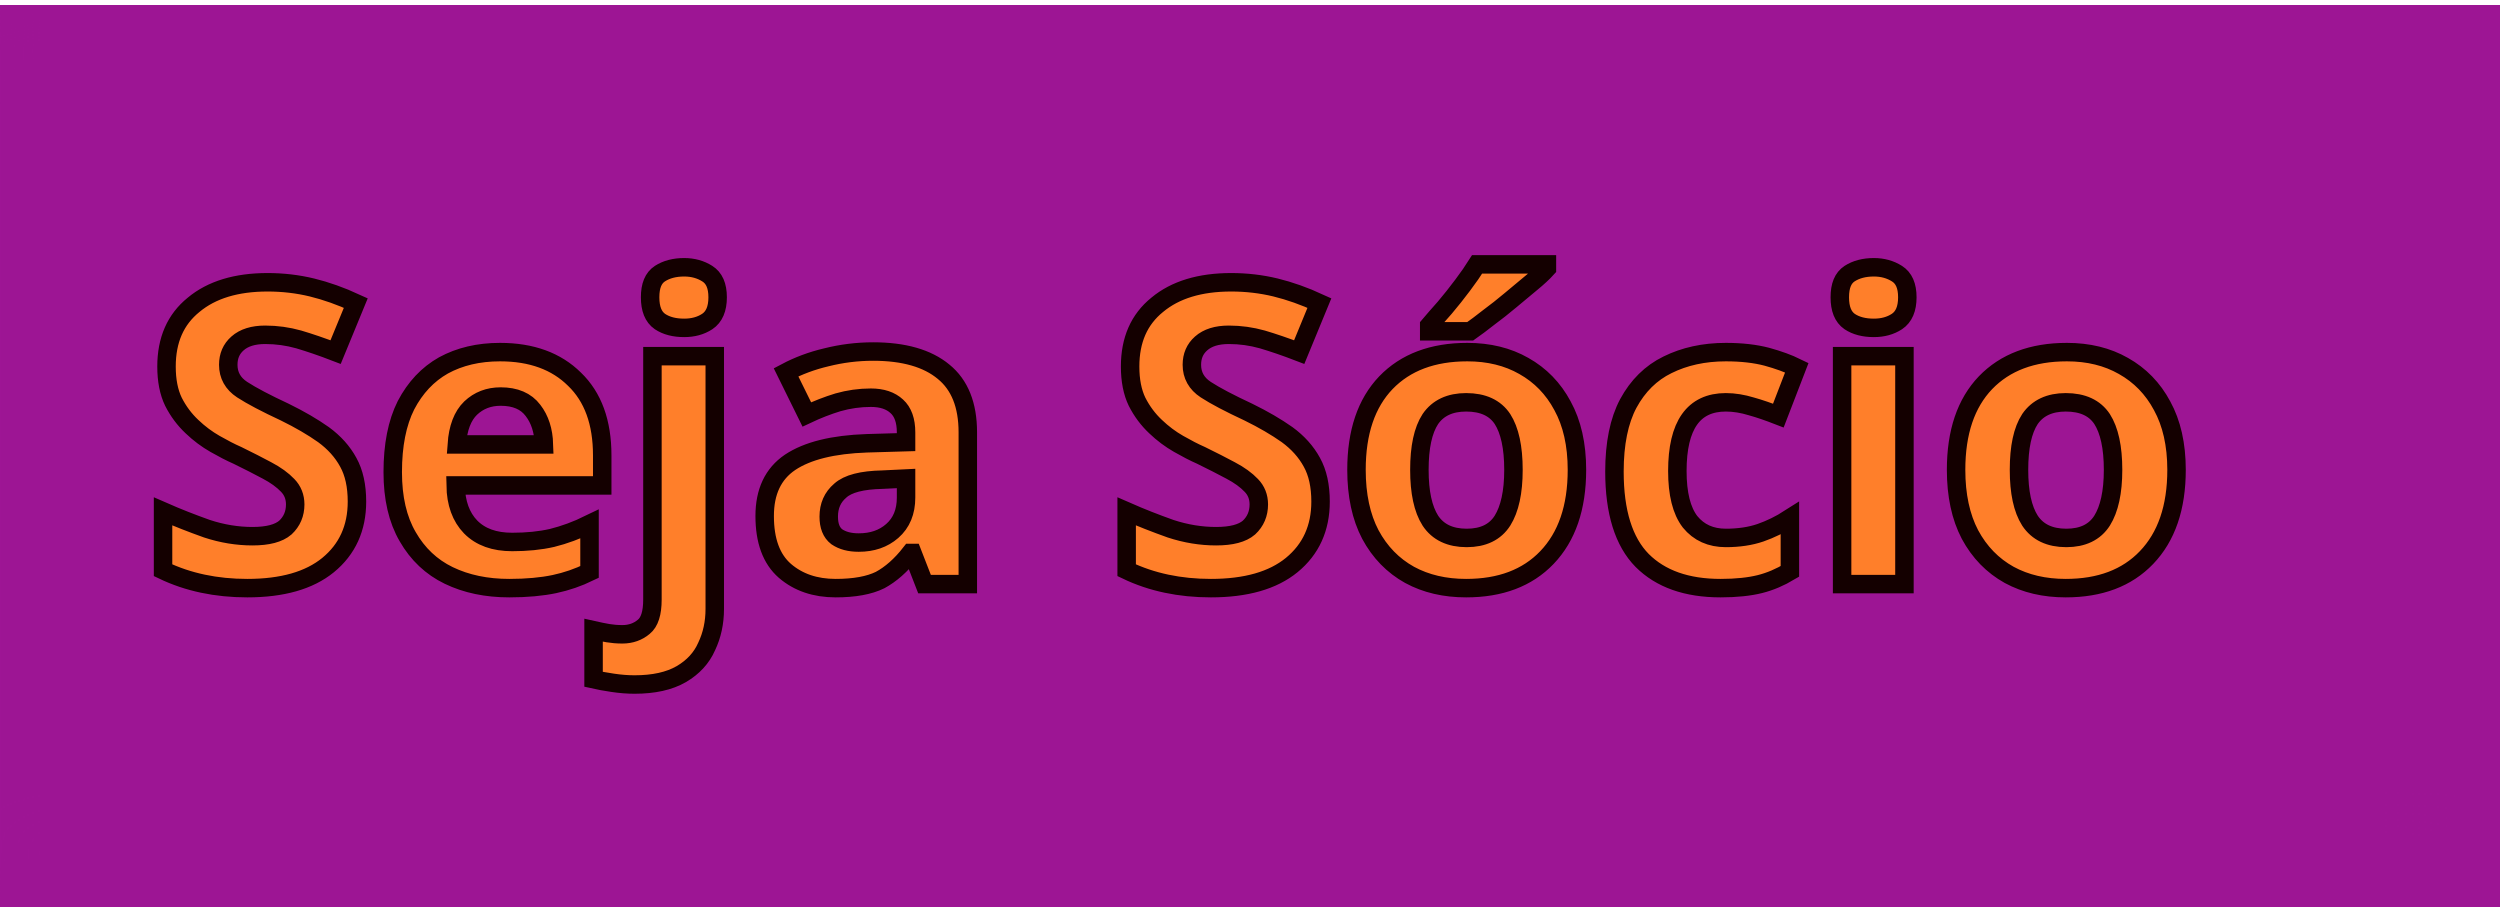
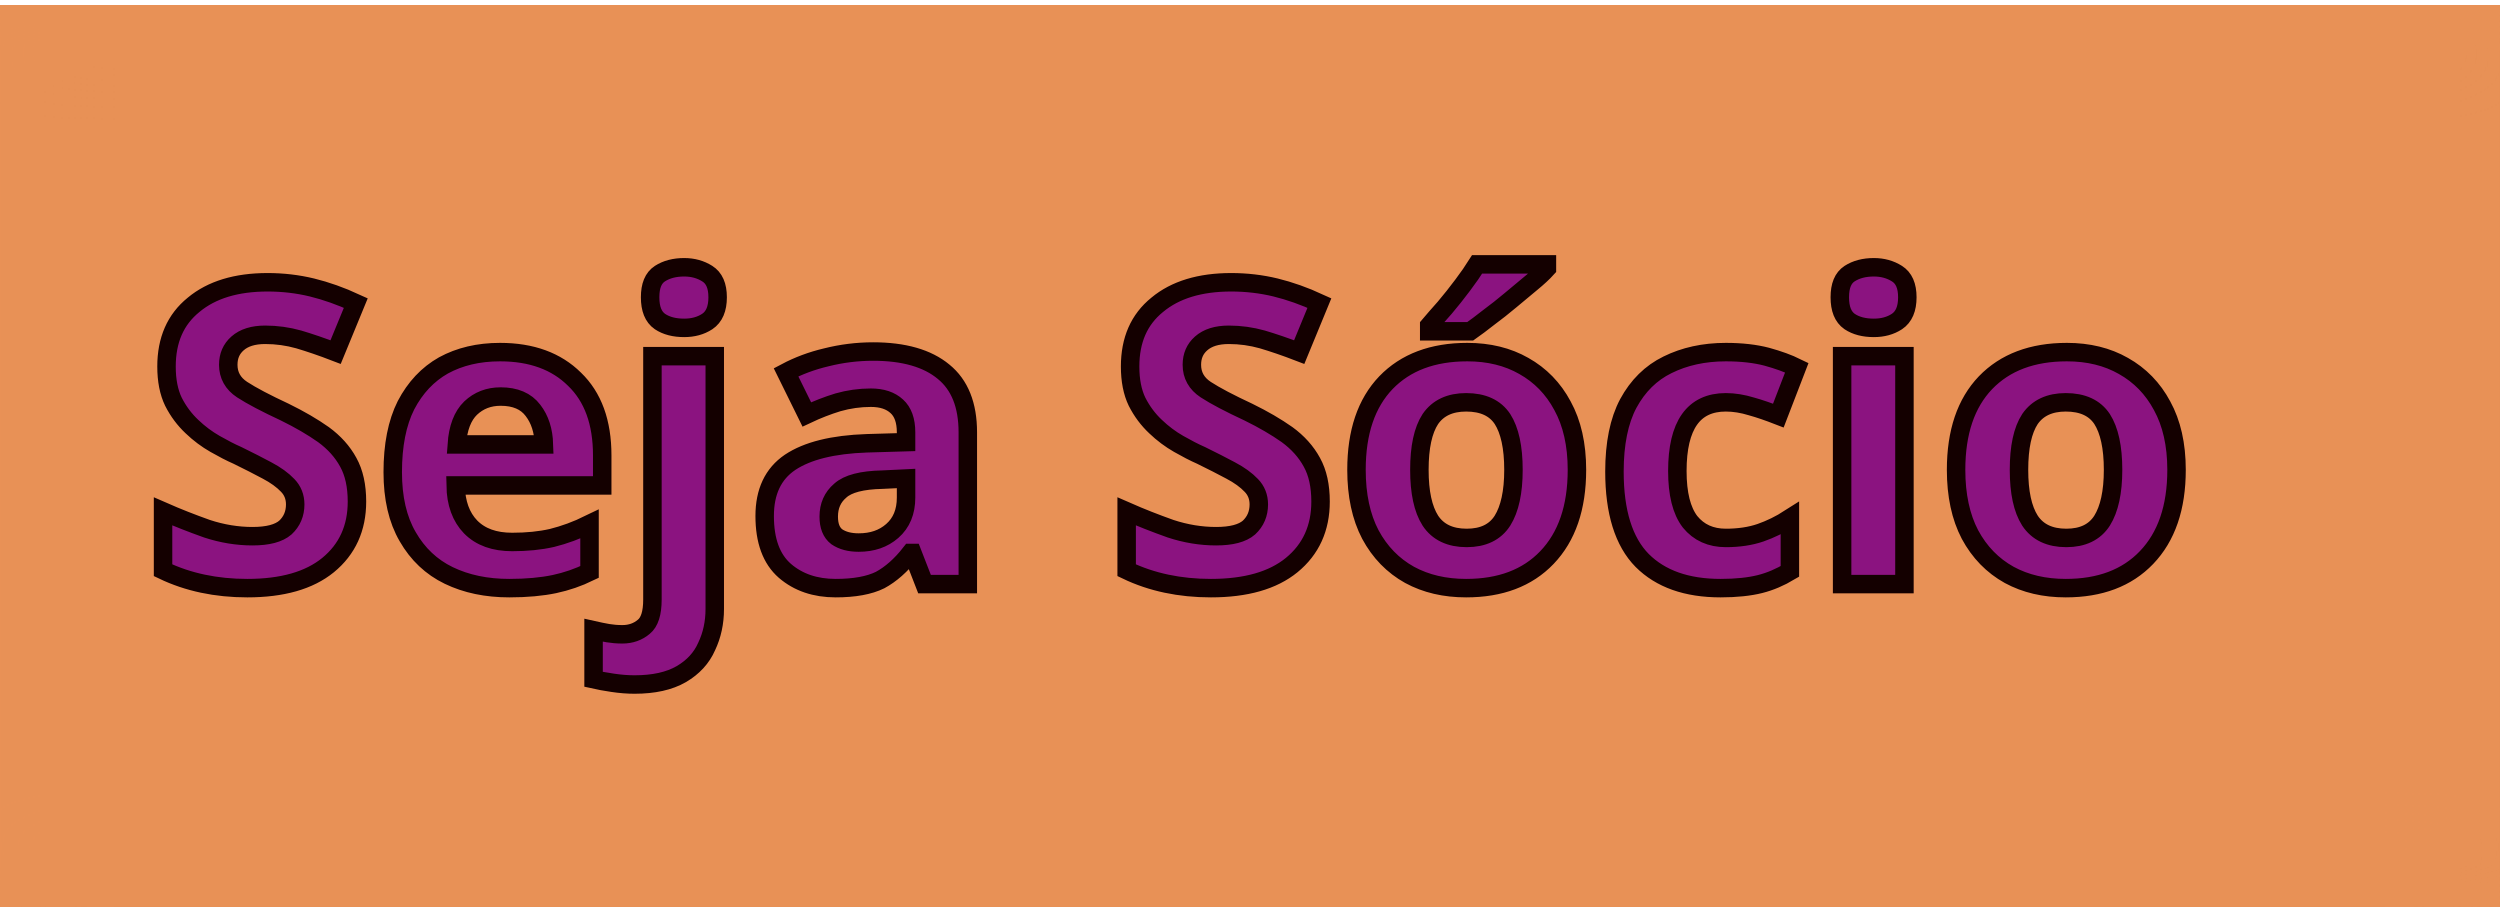
<svg xmlns="http://www.w3.org/2000/svg" width="67.688mm" height="24.55mm" viewBox="0 0 67.688 24.55" version="1.1" id="svg5">
  <defs id="defs2">
    <filter x="-0.425" y="-1.206" width="1.85" height="3.411" style="color-interpolation-filters:sRGB;" id="filter2547">
      <feGaussianBlur stdDeviation="1" result="result1" id="feGaussianBlur2523" />
      <feGaussianBlur stdDeviation="10" result="result6" in="result1" id="feGaussianBlur2525" />
      <feComposite operator="atop" in="result6" in2="result1" result="result8" id="feComposite2527" />
      <feComposite operator="xor" result="fbSourceGraphic" in="result6" in2="result8" id="feComposite2529" />
      <feColorMatrix result="fbSourceGraphicAlpha" in="fbSourceGraphic" values="0 0 0 -1 0 0 0 0 -1 0 0 0 0 -1 0 0 0 0 2 0 " id="feColorMatrix2531" />
      <feGaussianBlur result="result0" in="fbSourceGraphicAlpha" stdDeviation="1" id="feGaussianBlur2533" />
      <feSpecularLighting specularExponent="35" specularConstant="1.5" surfaceScale="-2" lighting-color="rgb(255,255,255)" result="result1" in="result0" id="feSpecularLighting2537">
        <feDistantLight azimuth="230" elevation="60" id="feDistantLight2535" />
      </feSpecularLighting>
      <feComposite operator="in" result="result2" in="result1" in2="fbSourceGraphicAlpha" id="feComposite2539" />
      <feComposite k3="1" k2="1" operator="arithmetic" result="result4" in="fbSourceGraphic" in2="result2" id="feComposite2541" />
      <feComposite operator="atop" in="result9" in2="result4" result="result91" id="feComposite2543" />
      <feBlend mode="multiply" in2="result91" id="feBlend2545" />
    </filter>
    <filter style="color-interpolation-filters:sRGB;" id="filter2719" x="-0.042" y="-0.118" width="1.084" height="1.236">
      <feMorphology radius="4.3" in="SourceAlpha" result="result91" id="feMorphology2705" />
      <feComposite operator="out" in="SourceGraphic" in2="result91" id="feComposite2707" />
      <feGaussianBlur result="result0" stdDeviation="1.2" id="feGaussianBlur2709" />
      <feDiffuseLighting diffuseConstant="1" id="feDiffuseLighting2713">
        <feDistantLight elevation="66" azimuth="225" id="feDistantLight2711" />
      </feDiffuseLighting>
      <feBlend mode="multiply" in2="SourceGraphic" id="feBlend2715" />
      <feComposite operator="in" in2="SourceAlpha" id="feComposite2717" />
    </filter>
  </defs>
  <g id="layer1" transform="translate(-36.39782,-115.4197)">
-     <rect style="fill:#a40099;fill-opacity:0.954;stroke:none;stroke-width:0.5;filter:url(#filter2719)" id="rect2601" width="68.699" height="24.429" x="35.588" y="115.555" />
-     <text xml:space="preserve" style="font-weight:bold;font-size:11.289px;font-family:Arial;-inkscape-font-specification:'Arial Bold';fill:#ff7f2a;stroke:#140000;stroke-width:0.5" x="40.296" y="131.235" id="text844">
-       <tspan id="tspan842" style="font-style:normal;font-variant:normal;font-weight:bold;font-stretch:normal;font-family:Broadway;-inkscape-font-specification:'Broadway Bold';fill:#ff7f2a;stroke-width:0.5" x="40.296" y="131.235">Seja Sócio</tspan>
+     <rect style="fill:#fc944d;fill-opacity:0.953;stroke:none;stroke-width:0.5;filter:url(#filter2719)" id="rect2601" width="68.699" height="24.429" x="35.588" y="115.555" />
+     <text xml:space="preserve" style="font-weight:bold;font-size:11.289px;font-family:Arial;-inkscape-font-specification:'Arial Bold';fill:#8b1380;stroke:#140000;stroke-width:0.5;fill-opacity:1" x="40.296" y="131.235" id="text844">
+       <tspan id="tspan842" style="font-style:normal;font-variant:normal;font-weight:bold;font-stretch:normal;font-family:Broadway;-inkscape-font-specification:'Broadway Bold';fill:#8b1380;stroke-width:0.5;fill-opacity:1" x="40.296" y="131.235">Seja Sócio</tspan>
    </text>
  </g>
</svg>
